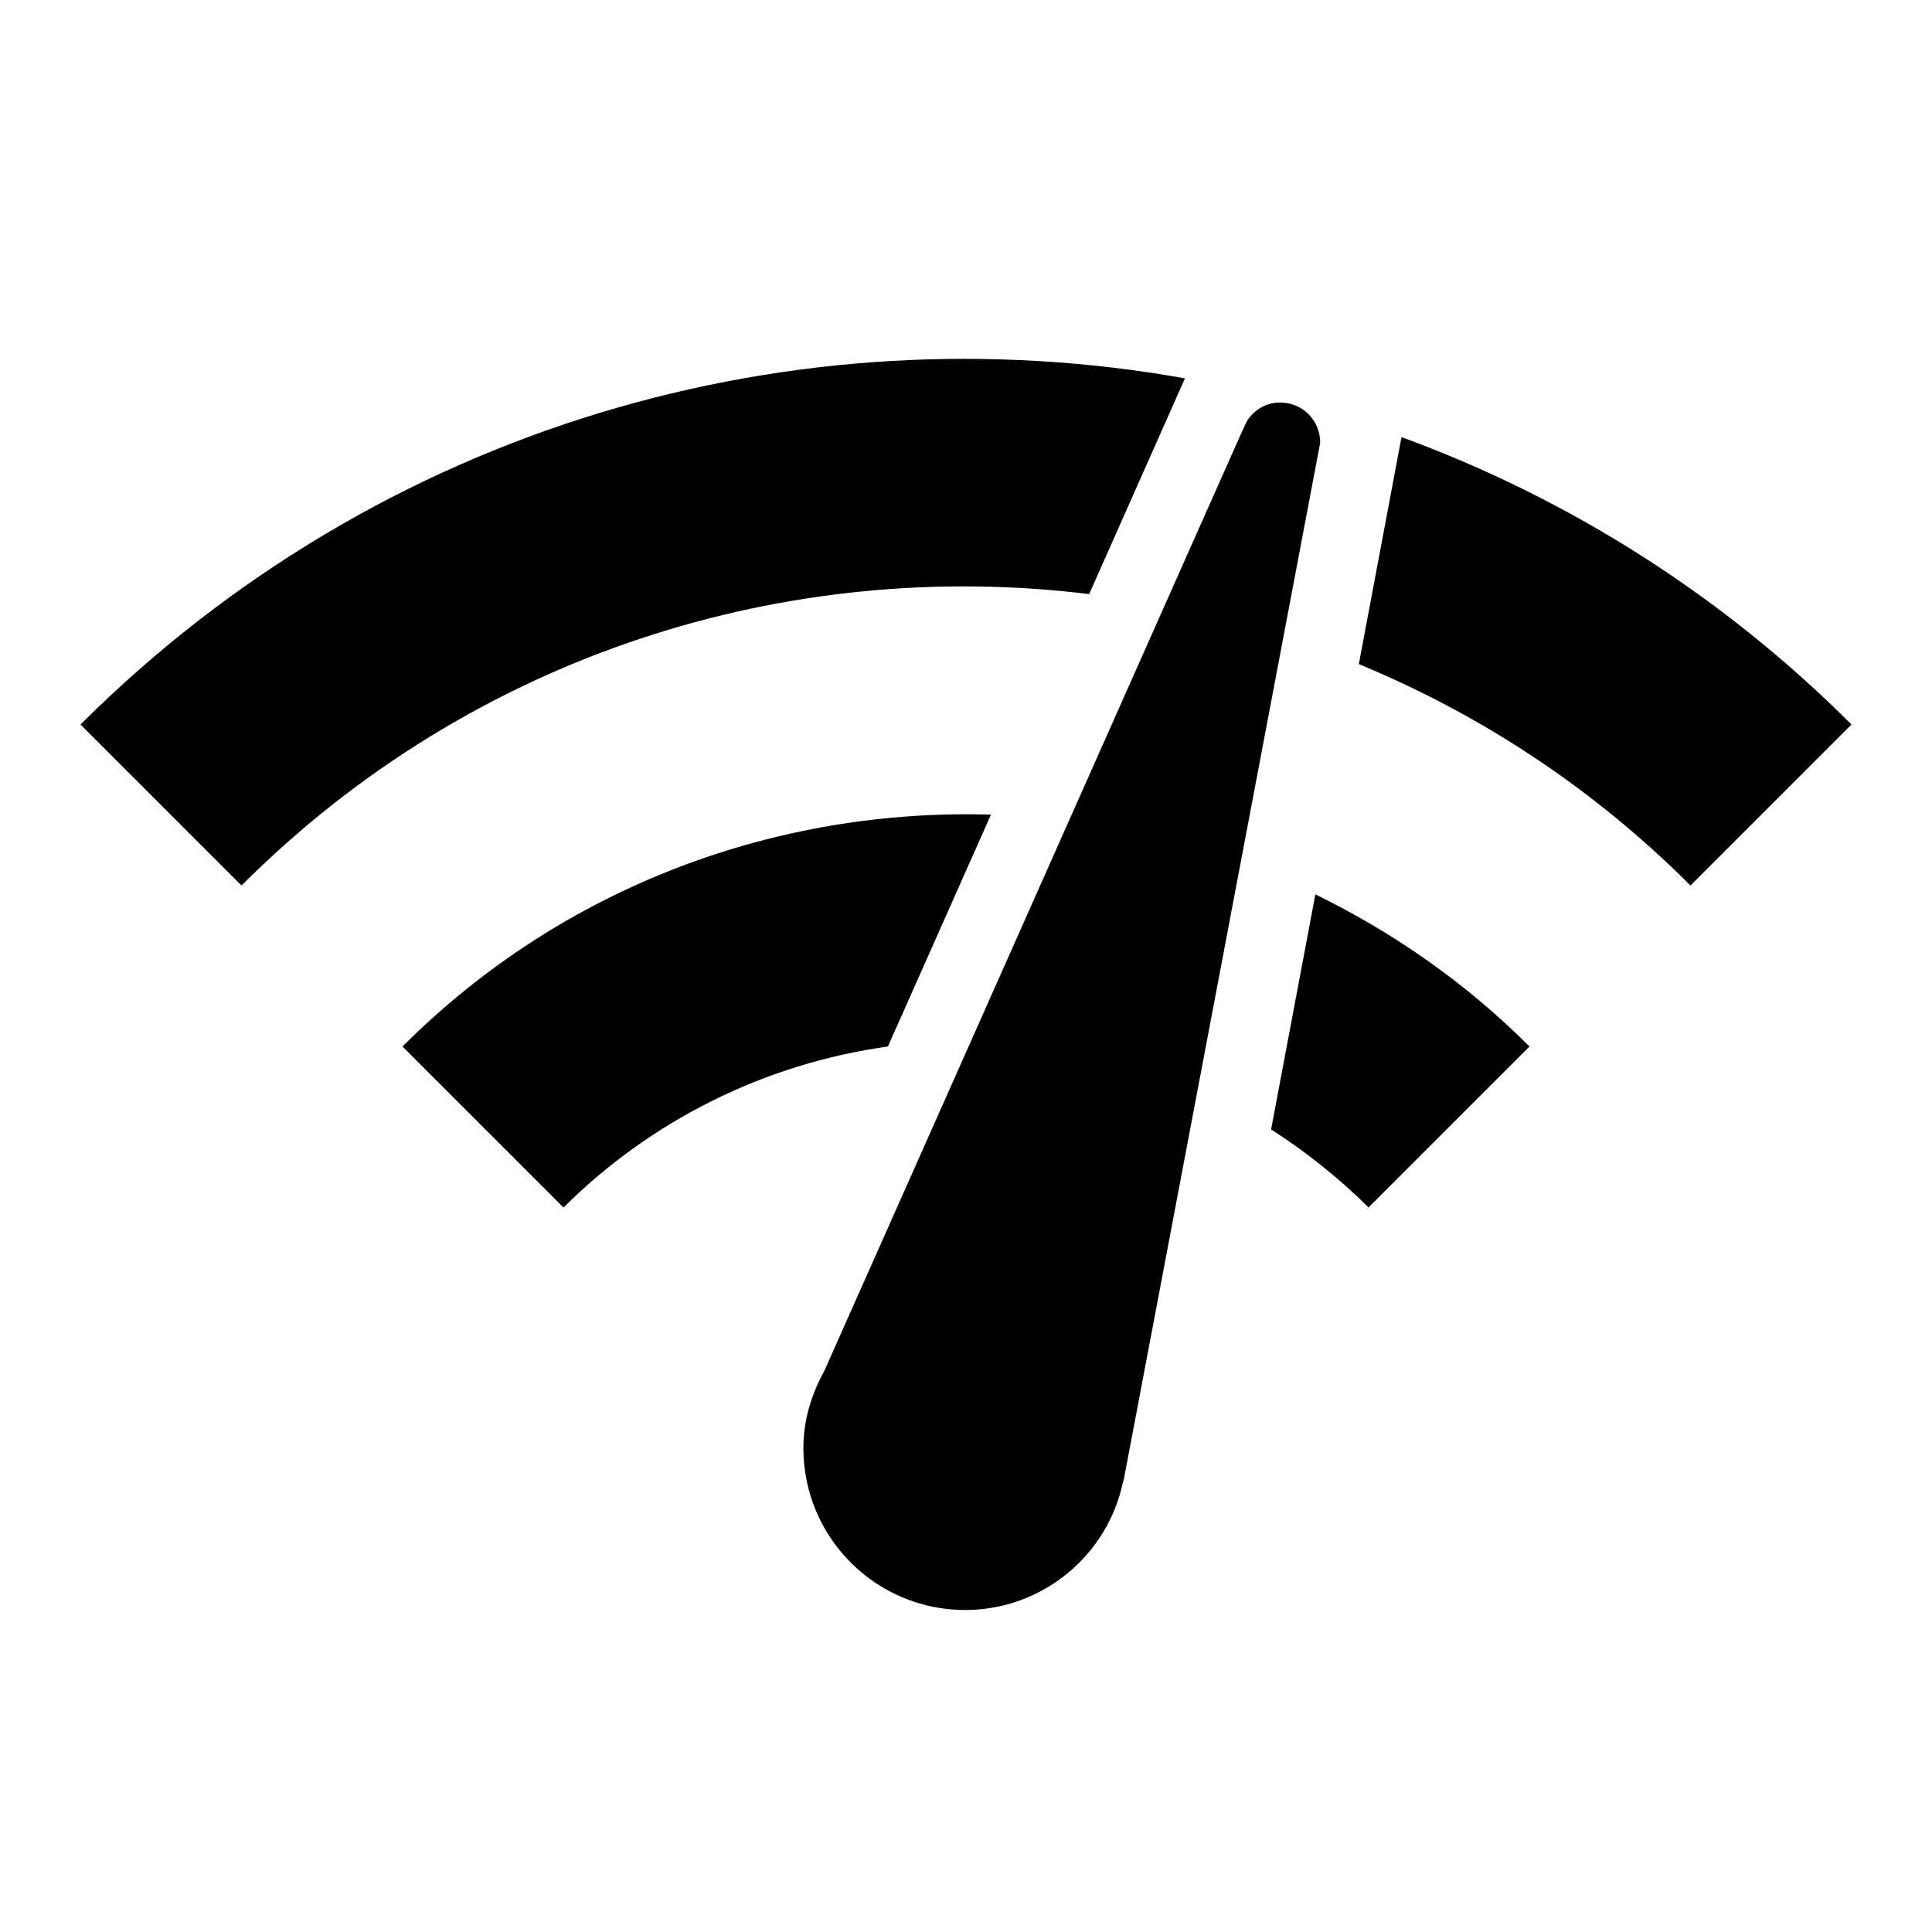
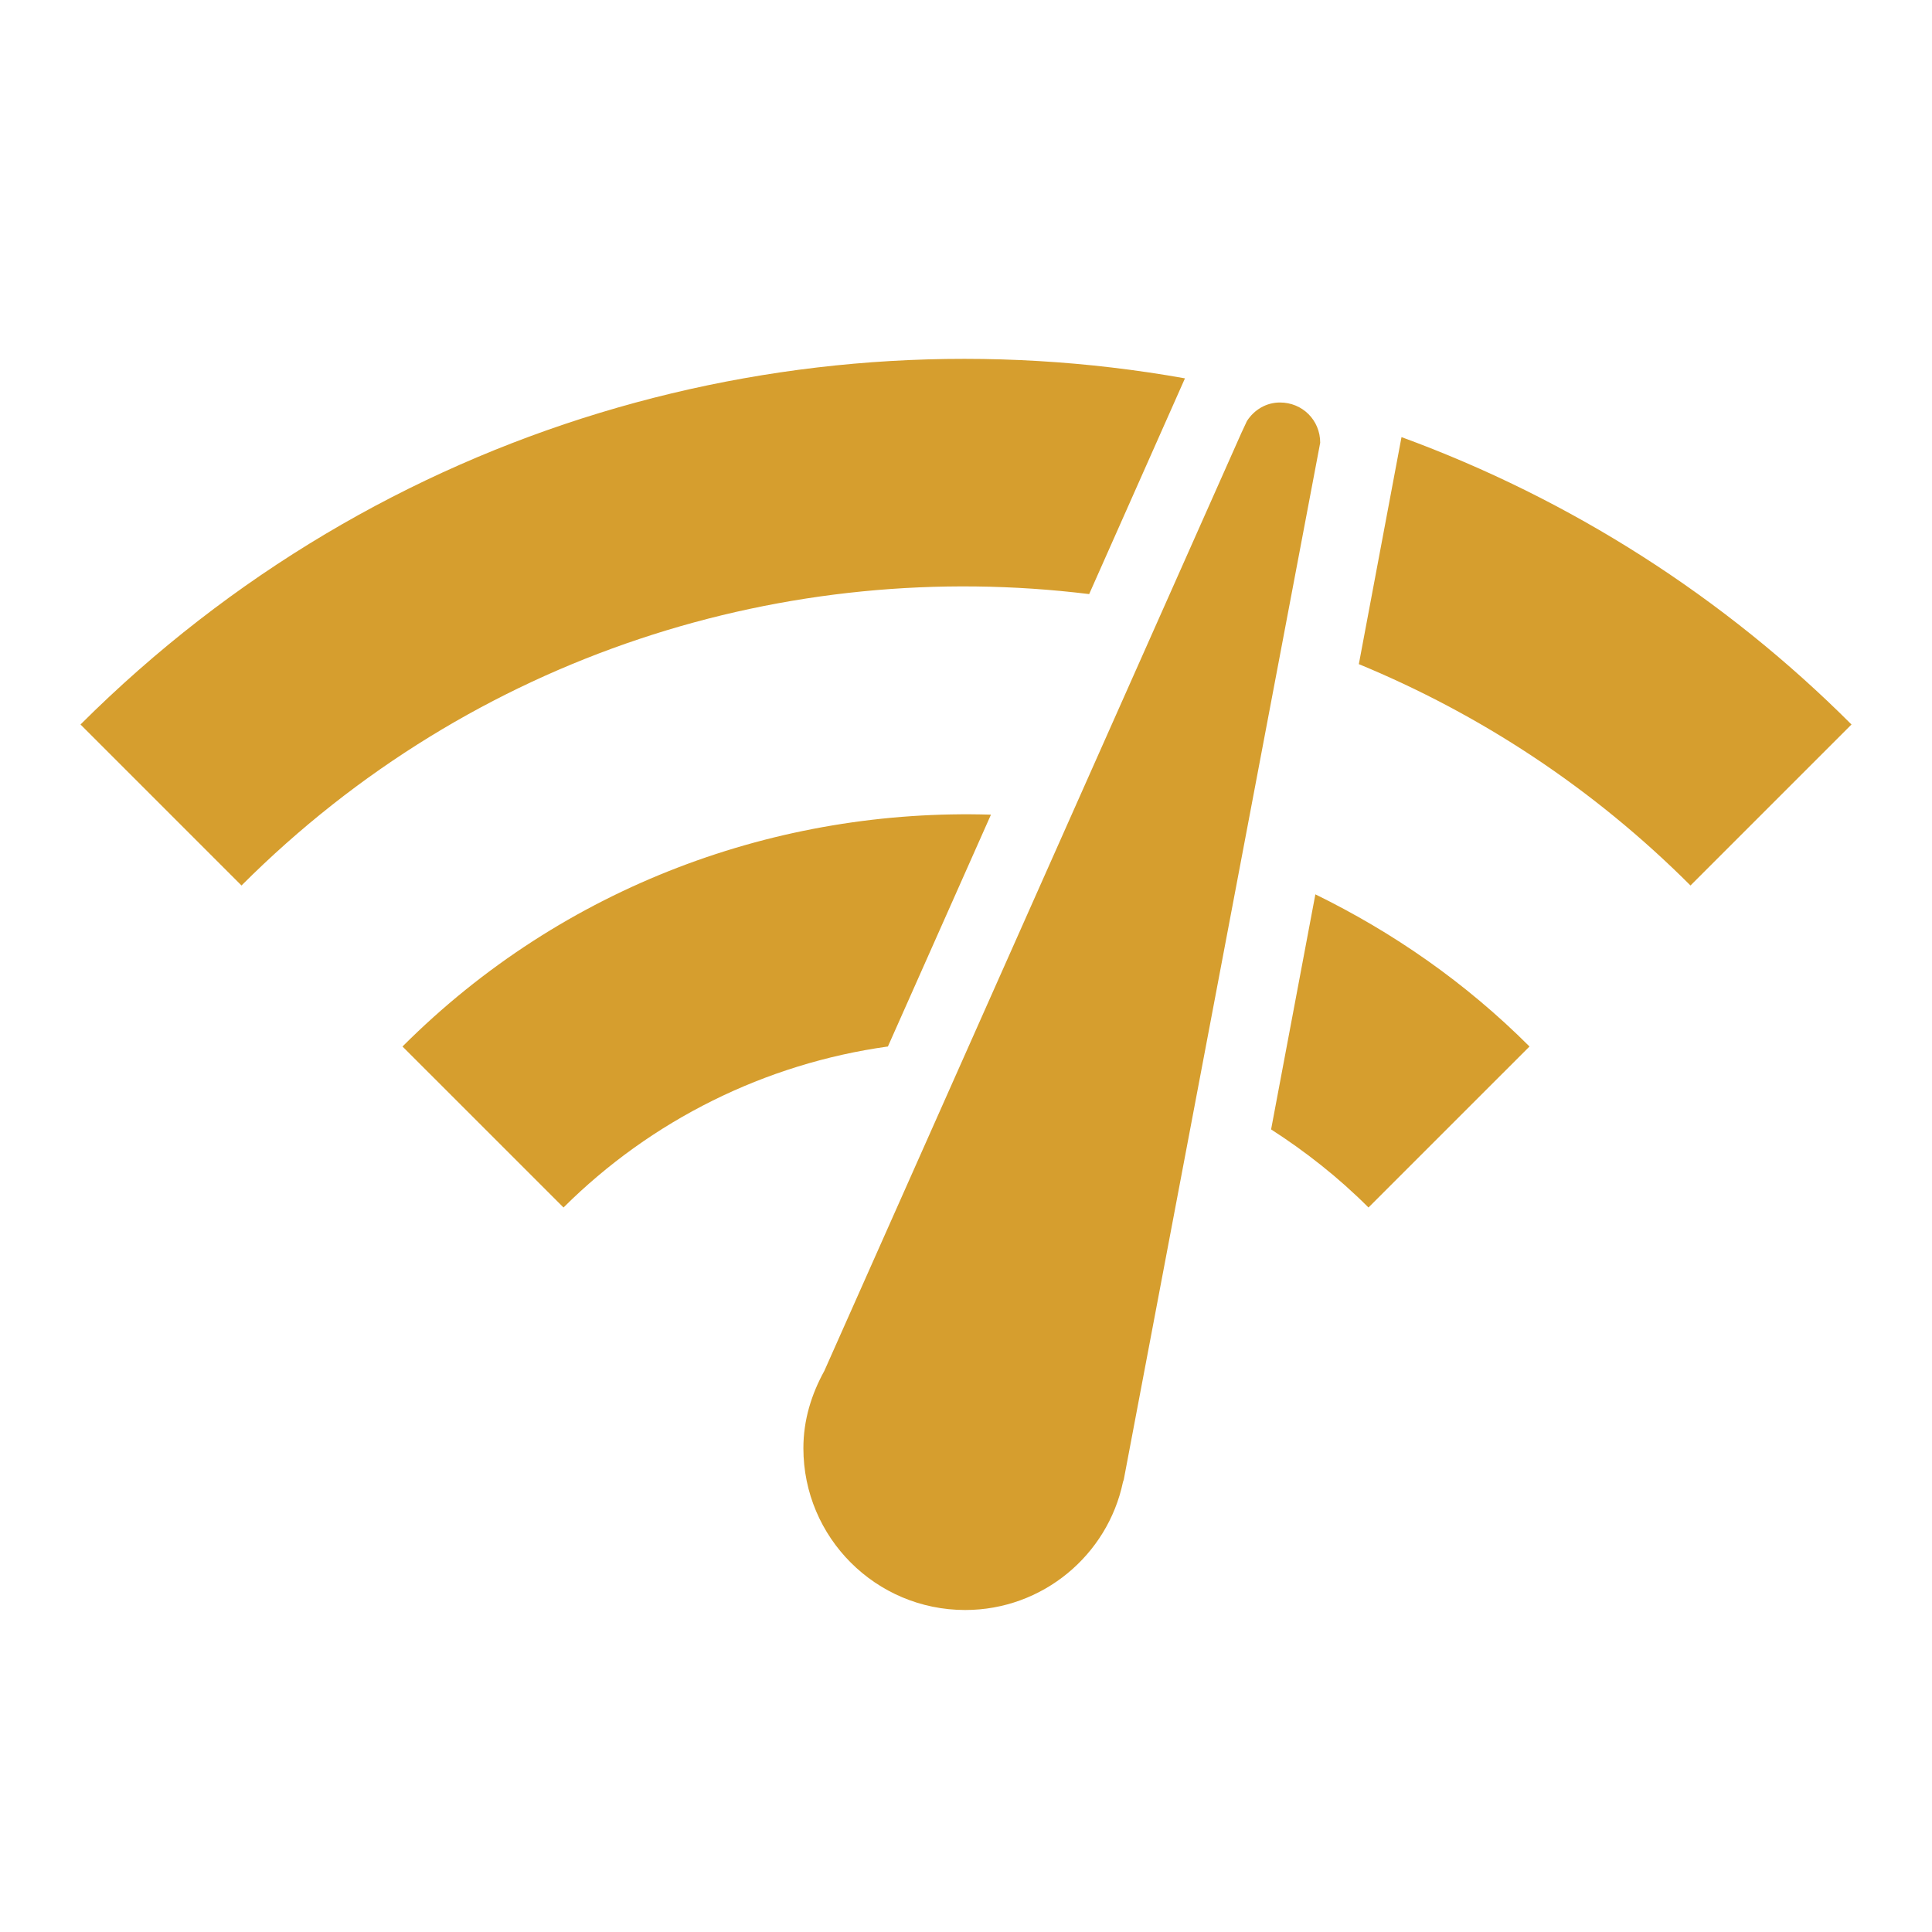
- <svg xmlns="http://www.w3.org/2000/svg" stroke="currentColor" fill="currentColor" stroke-width="0" viewBox="0 0 24 24" height="4em" width="4em">
+ <svg xmlns="http://www.w3.org/2000/svg" stroke="#D69E2E" fill="#D69E2E" stroke-width="0" viewBox="0 0 24 24">
  <path fill="none" d="M0 0h24v24H0z" />
  <path d="M15.9 5c-.17 0-.32.09-.41.23l-.07.15-5.18 11.65c-.16.29-.26.61-.26.96 0 1.11.9 2.01 2.01 2.01.96 0 1.77-.68 1.96-1.59l.01-.03L16.4 5.5c0-.28-.22-.5-.5-.5zM1 9l2 2c2.88-2.88 6.79-4.08 10.53-3.62l1.19-2.68C9.89 3.84 4.74 5.27 1 9zm20 2l2-2a15.367 15.367 0 00-5.59-3.57l-.53 2.82c1.5.62 2.9 1.53 4.12 2.75zm-4 4l2-2c-.8-.8-1.7-1.42-2.66-1.89l-.55 2.92c.42.27.83.59 1.21.97zM5 13l2 2a7.1 7.1 0 014.03-2l1.28-2.88c-2.63-.08-5.3.87-7.31 2.88z" />
</svg>
